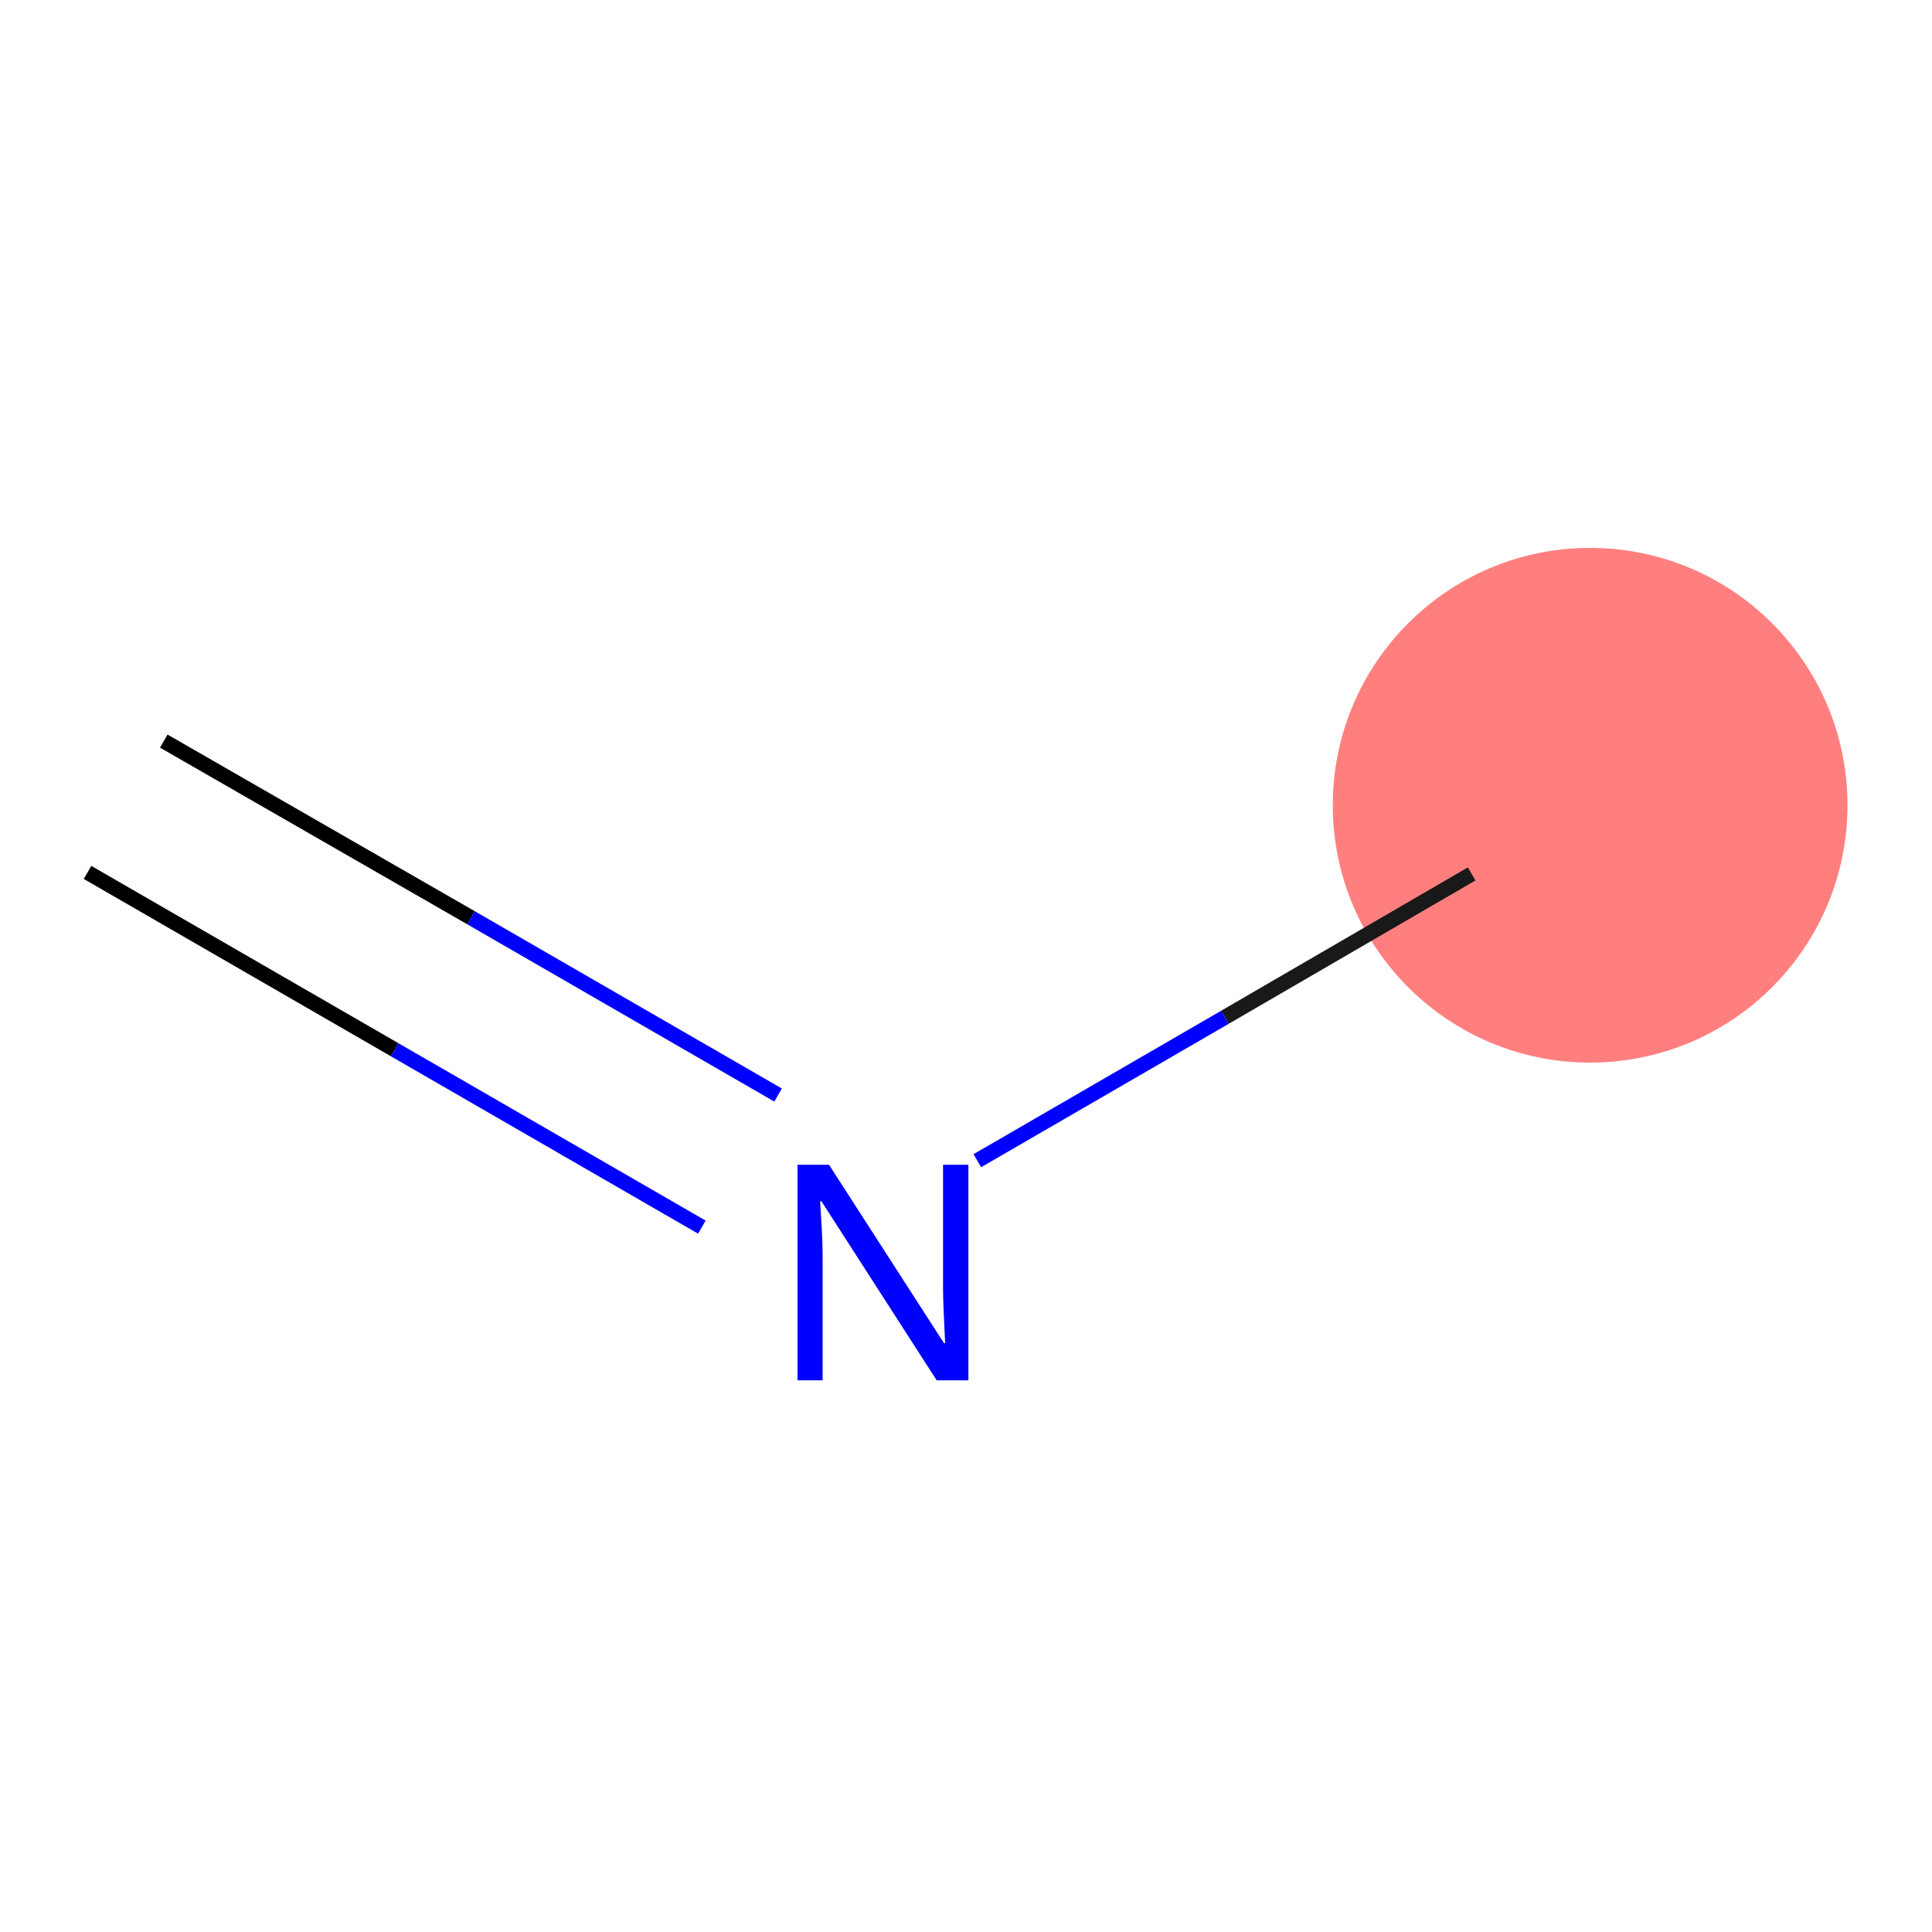
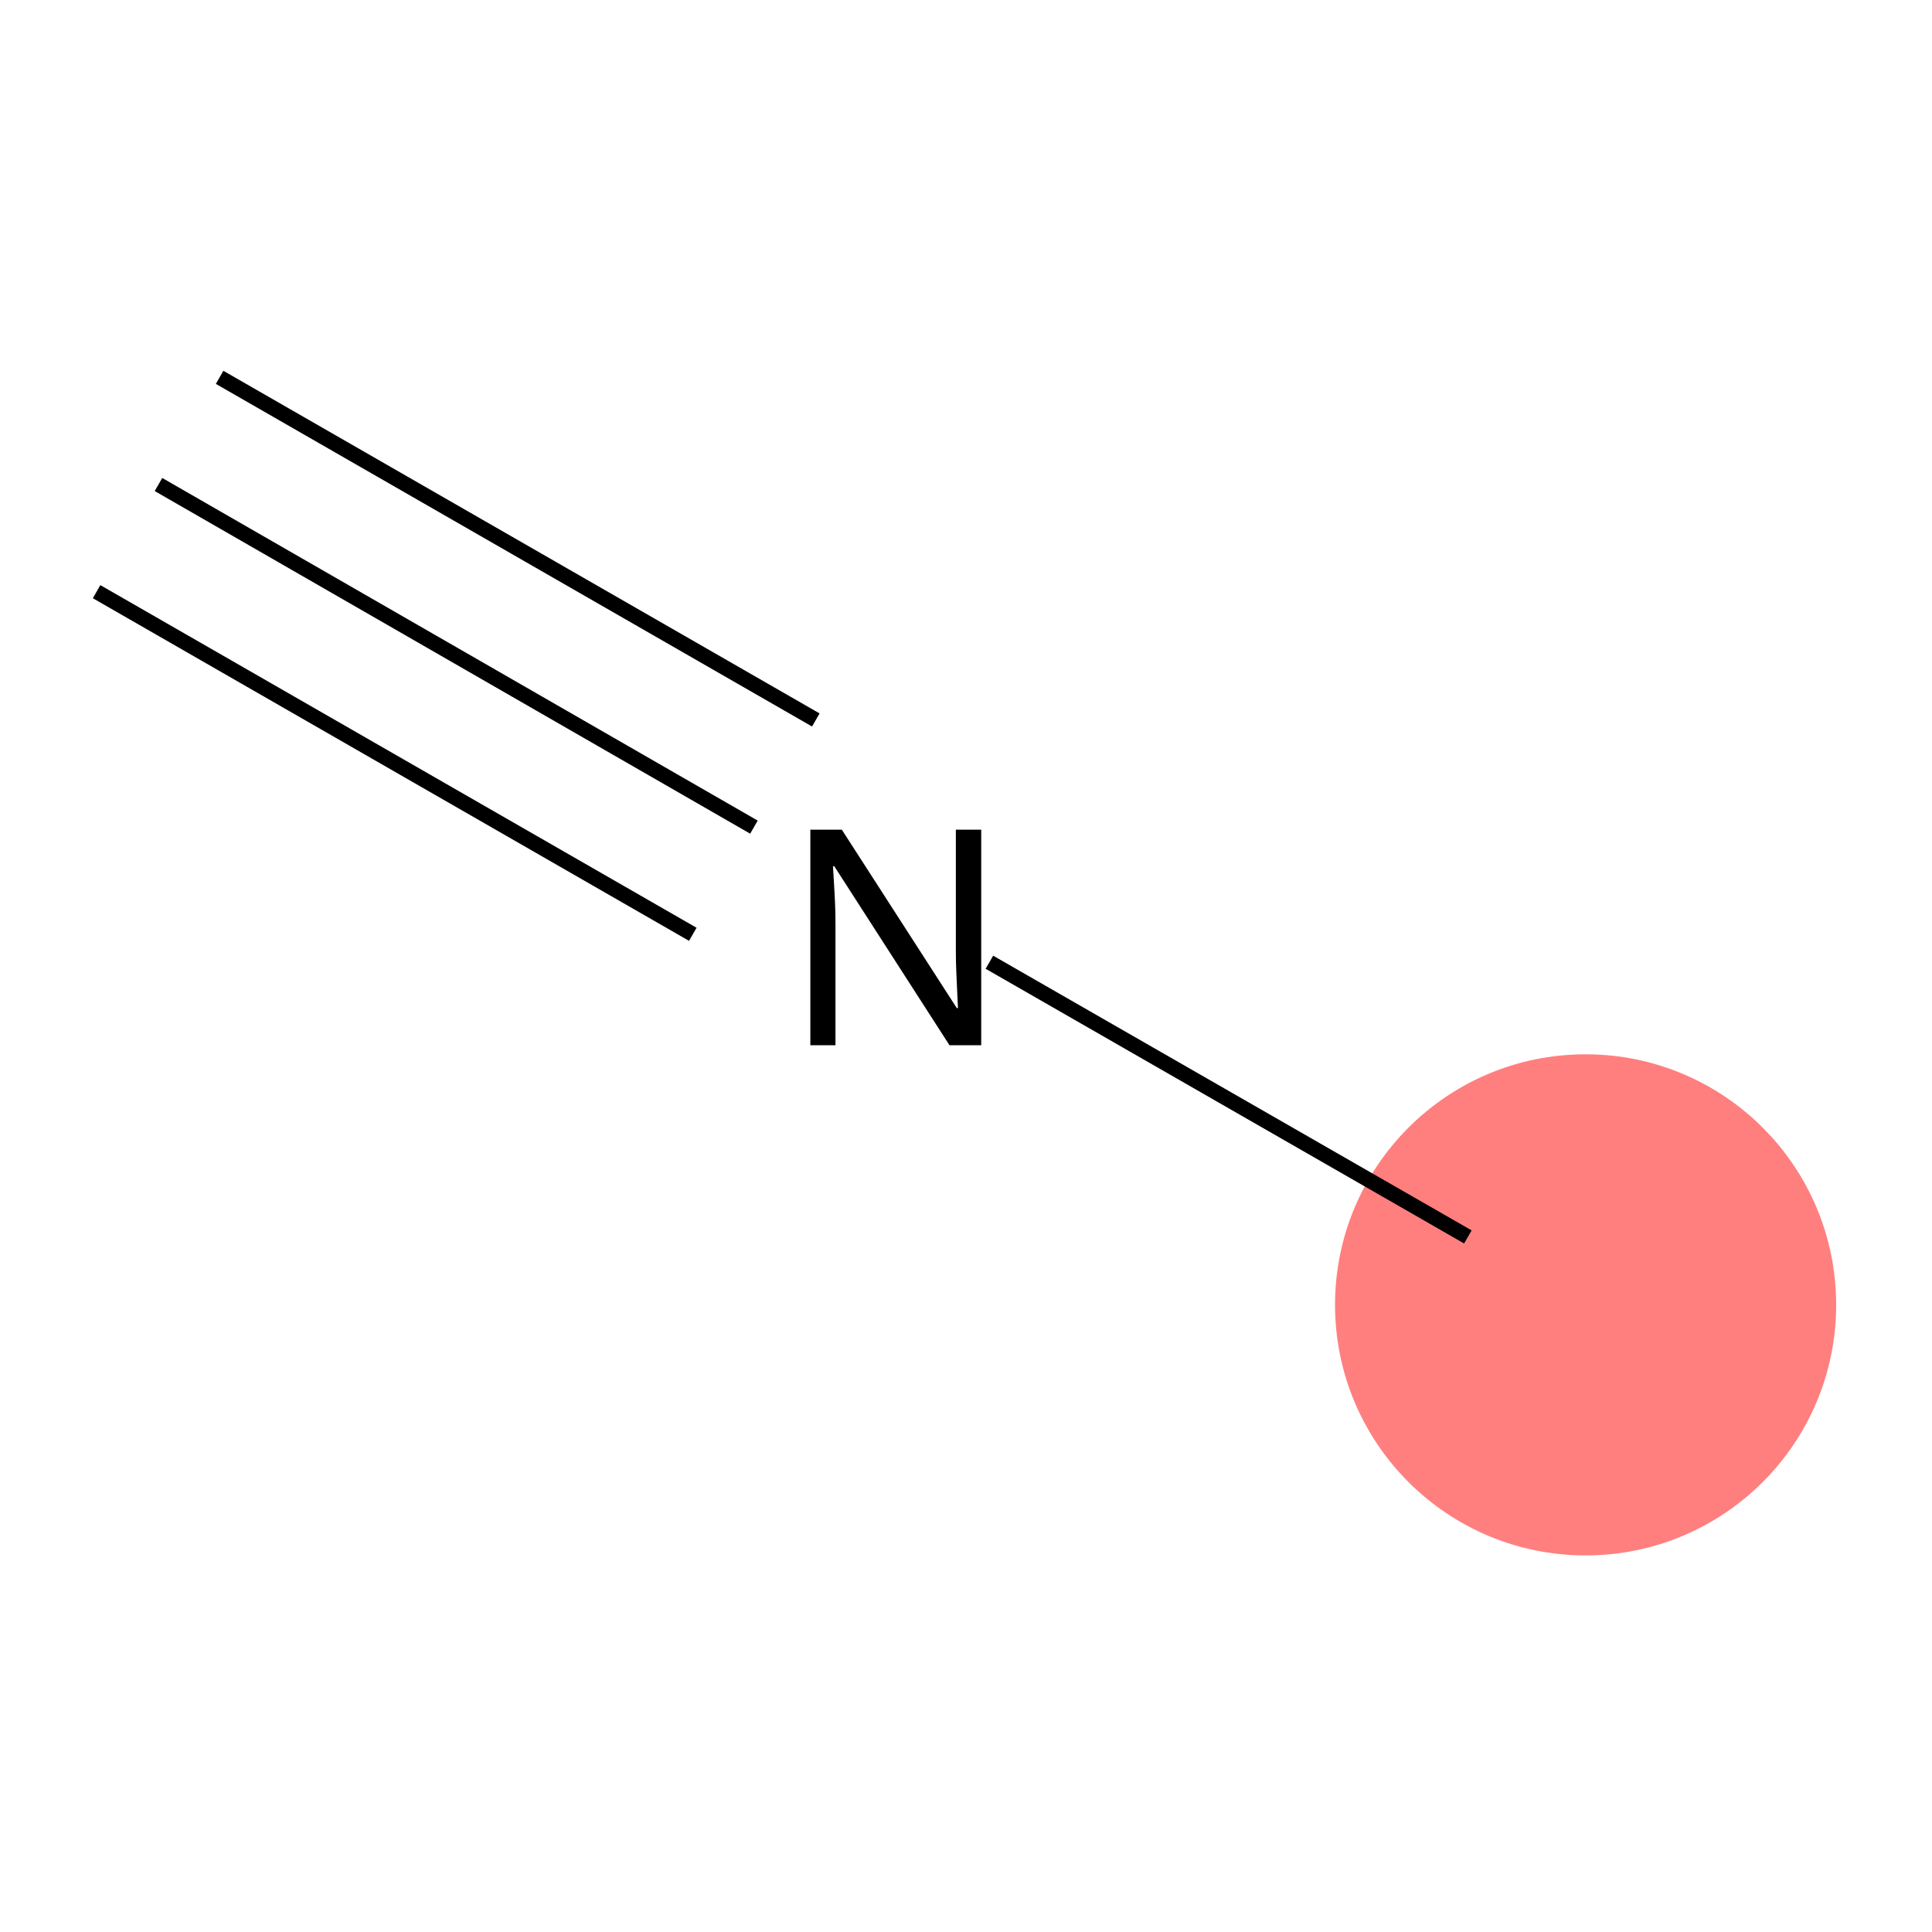
- <svg xmlns="http://www.w3.org/2000/svg" width="256" height="256" baseProfile="full" version="1.1" viewBox="0 0 256 256" xml:space="preserve">
-   <rect style="opacity:1;fill:#fff;stroke:none" width="256" height="256" x="0" y="0" />
-   <ellipse cx="210.7" cy="106.7" class="atom-0" rx="33.6" ry="33.6" style="fill:#ff7f7f;fill-rule:evenodd;stroke:#ff7f7f;stroke-width:1px;stroke-linecap:butt;stroke-linejoin:miter;stroke-opacity:1" />
-   <path d="M 195.0,115.8 L 162.3,134.8" class="bond-0 atom-0 atom-1" style="fill:none;fill-rule:evenodd;stroke:#191919;stroke-width:2px;stroke-linecap:butt;stroke-linejoin:miter;stroke-opacity:1" />
-   <path d="M 162.3,134.8 L 129.5,153.8" class="bond-0 atom-0 atom-1" style="fill:none;fill-rule:evenodd;stroke:#00f;stroke-width:2px;stroke-linecap:butt;stroke-linejoin:miter;stroke-opacity:1" />
-   <path d="M 93.0,162.6 L 52.3,139.1" class="bond-1 atom-1 atom-2" style="fill:none;fill-rule:evenodd;stroke:#00f;stroke-width:2px;stroke-linecap:butt;stroke-linejoin:miter;stroke-opacity:1" />
-   <path d="M 52.3,139.1 L 11.6,115.6" class="bond-1 atom-1 atom-2" style="fill:none;fill-rule:evenodd;stroke:#000;stroke-width:2px;stroke-linecap:butt;stroke-linejoin:miter;stroke-opacity:1" />
-   <path d="M 103.1,145.1 L 62.4,121.6" class="bond-1 atom-1 atom-2" style="fill:none;fill-rule:evenodd;stroke:#00f;stroke-width:2px;stroke-linecap:butt;stroke-linejoin:miter;stroke-opacity:1" />
-   <path d="M 62.4,121.6 L 21.7,98.2" class="bond-1 atom-1 atom-2" style="fill:none;fill-rule:evenodd;stroke:#000;stroke-width:2px;stroke-linecap:butt;stroke-linejoin:miter;stroke-opacity:1" />
-   <text x="101.8" y="182.9" class="atom-1" style="font-size:40px;font-style:normal;font-weight:400;fill-opacity:1;stroke:none;font-family:sans-serif;text-anchor:start;fill:#00f">N</text>
+ <svg xmlns="http://www.w3.org/2000/svg" version="1.1" baseProfile="full" xml:space="preserve" width="256px" height="256px" viewBox="0 0 256 256">
+   <rect style="opacity:1.0;fill:#FFFFFF;stroke:none" width="256.0" height="256.0" x="0.0" y="0.0"> </rect>
+   <ellipse cx="210.1" cy="172.9" rx="32.7" ry="32.7" class="atom-0" style="fill:#FF7F7F;fill-rule:evenodd;stroke:#FF7F7F;stroke-width:1.0px;stroke-linecap:butt;stroke-linejoin:miter;stroke-opacity:1" />
+   <path class="bond-0 atom-1 atom-2" d="M 99.9,109.6 L 21.0,64.2" style="fill:none;fill-rule:evenodd;stroke:#000000;stroke-width:2.0px;stroke-linecap:butt;stroke-linejoin:miter;stroke-opacity:1" />
+   <path class="bond-0 atom-1 atom-2" d="M 91.8,123.8 L 12.8,78.4" style="fill:none;fill-rule:evenodd;stroke:#000000;stroke-width:2.0px;stroke-linecap:butt;stroke-linejoin:miter;stroke-opacity:1" />
+   <path class="bond-0 atom-1 atom-2" d="M 108.1,95.4 L 29.1,50.0" style="fill:none;fill-rule:evenodd;stroke:#000000;stroke-width:2.0px;stroke-linecap:butt;stroke-linejoin:miter;stroke-opacity:1" />
+   <path class="bond-1 atom-1 atom-0" d="M 131.1,127.5 L 194.5,163.9" style="fill:none;fill-rule:evenodd;stroke:#000000;stroke-width:2.0px;stroke-linecap:butt;stroke-linejoin:miter;stroke-opacity:1" />
+   <text x="198.1" y="192.9" class="atom-0" style="font-size:40px;font-style:normal;font-weight:normal;fill-opacity:1;stroke:none;font-family:sans-serif;text-anchor:start;fill:#000000" />
+   <text x="103.5" y="138.5" class="atom-1" style="font-size:40px;font-style:normal;font-weight:normal;fill-opacity:1;stroke:none;font-family:sans-serif;text-anchor:start;fill:#000000">N</text>
</svg>
